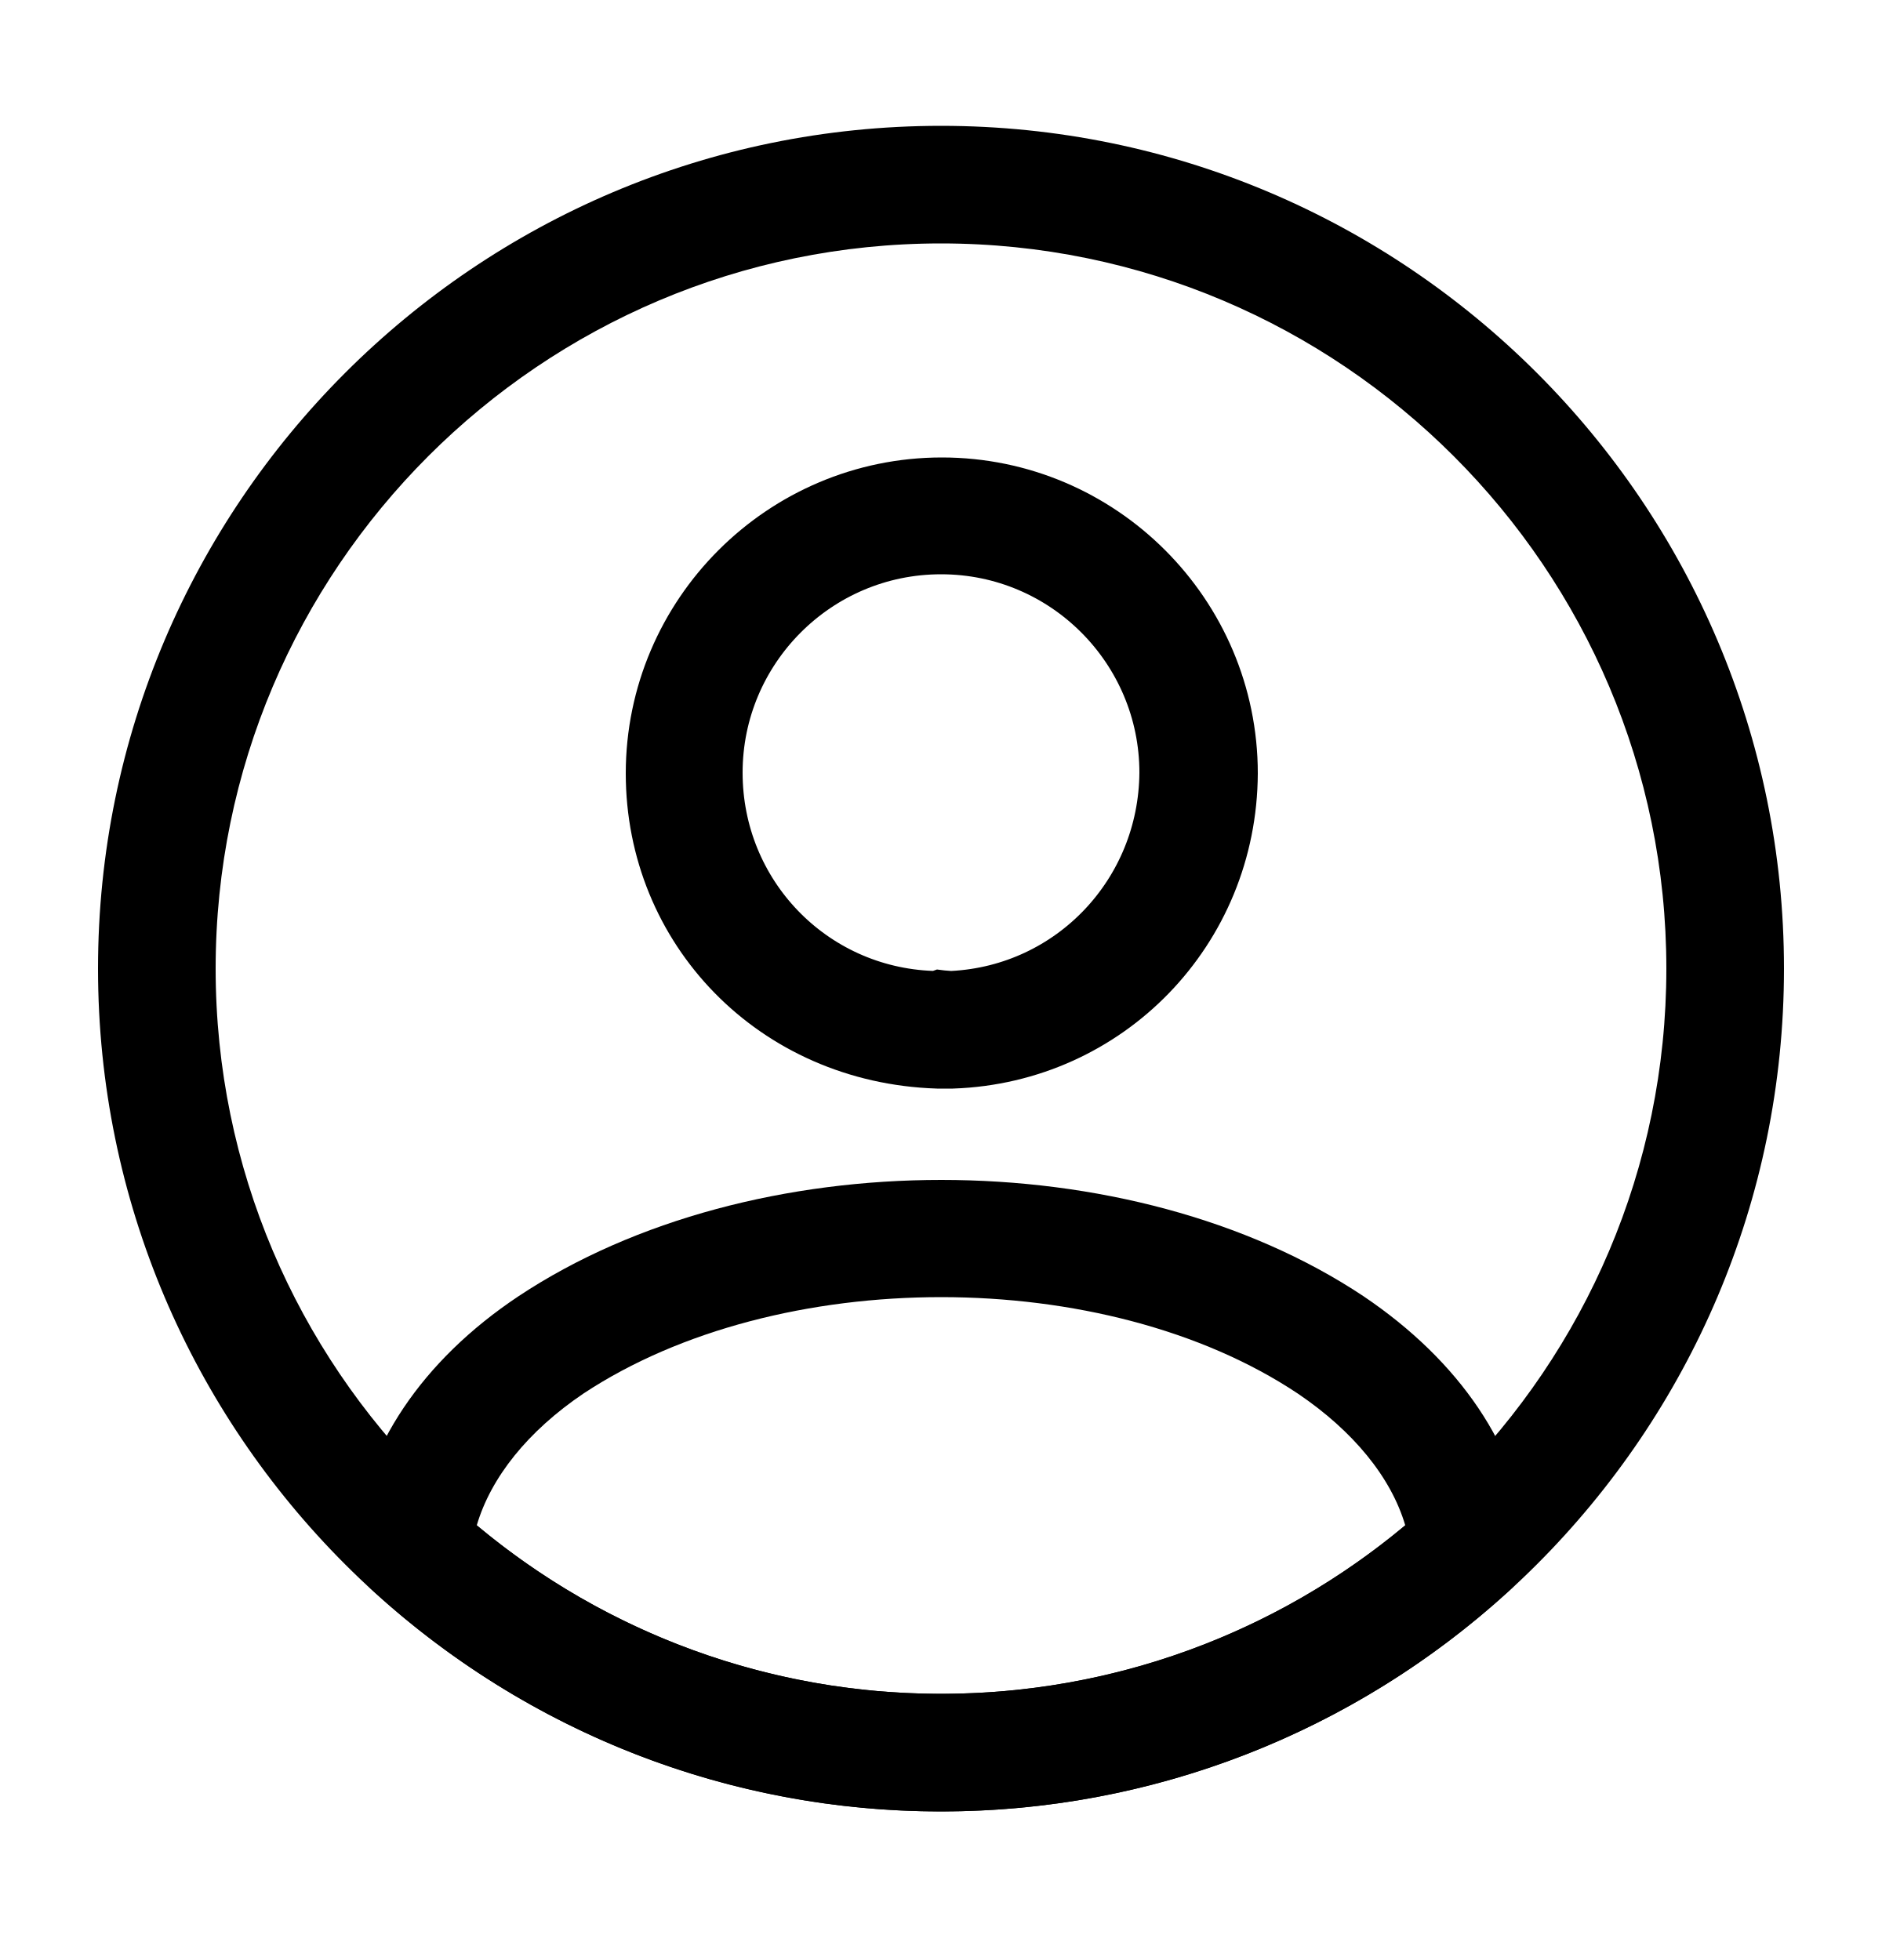
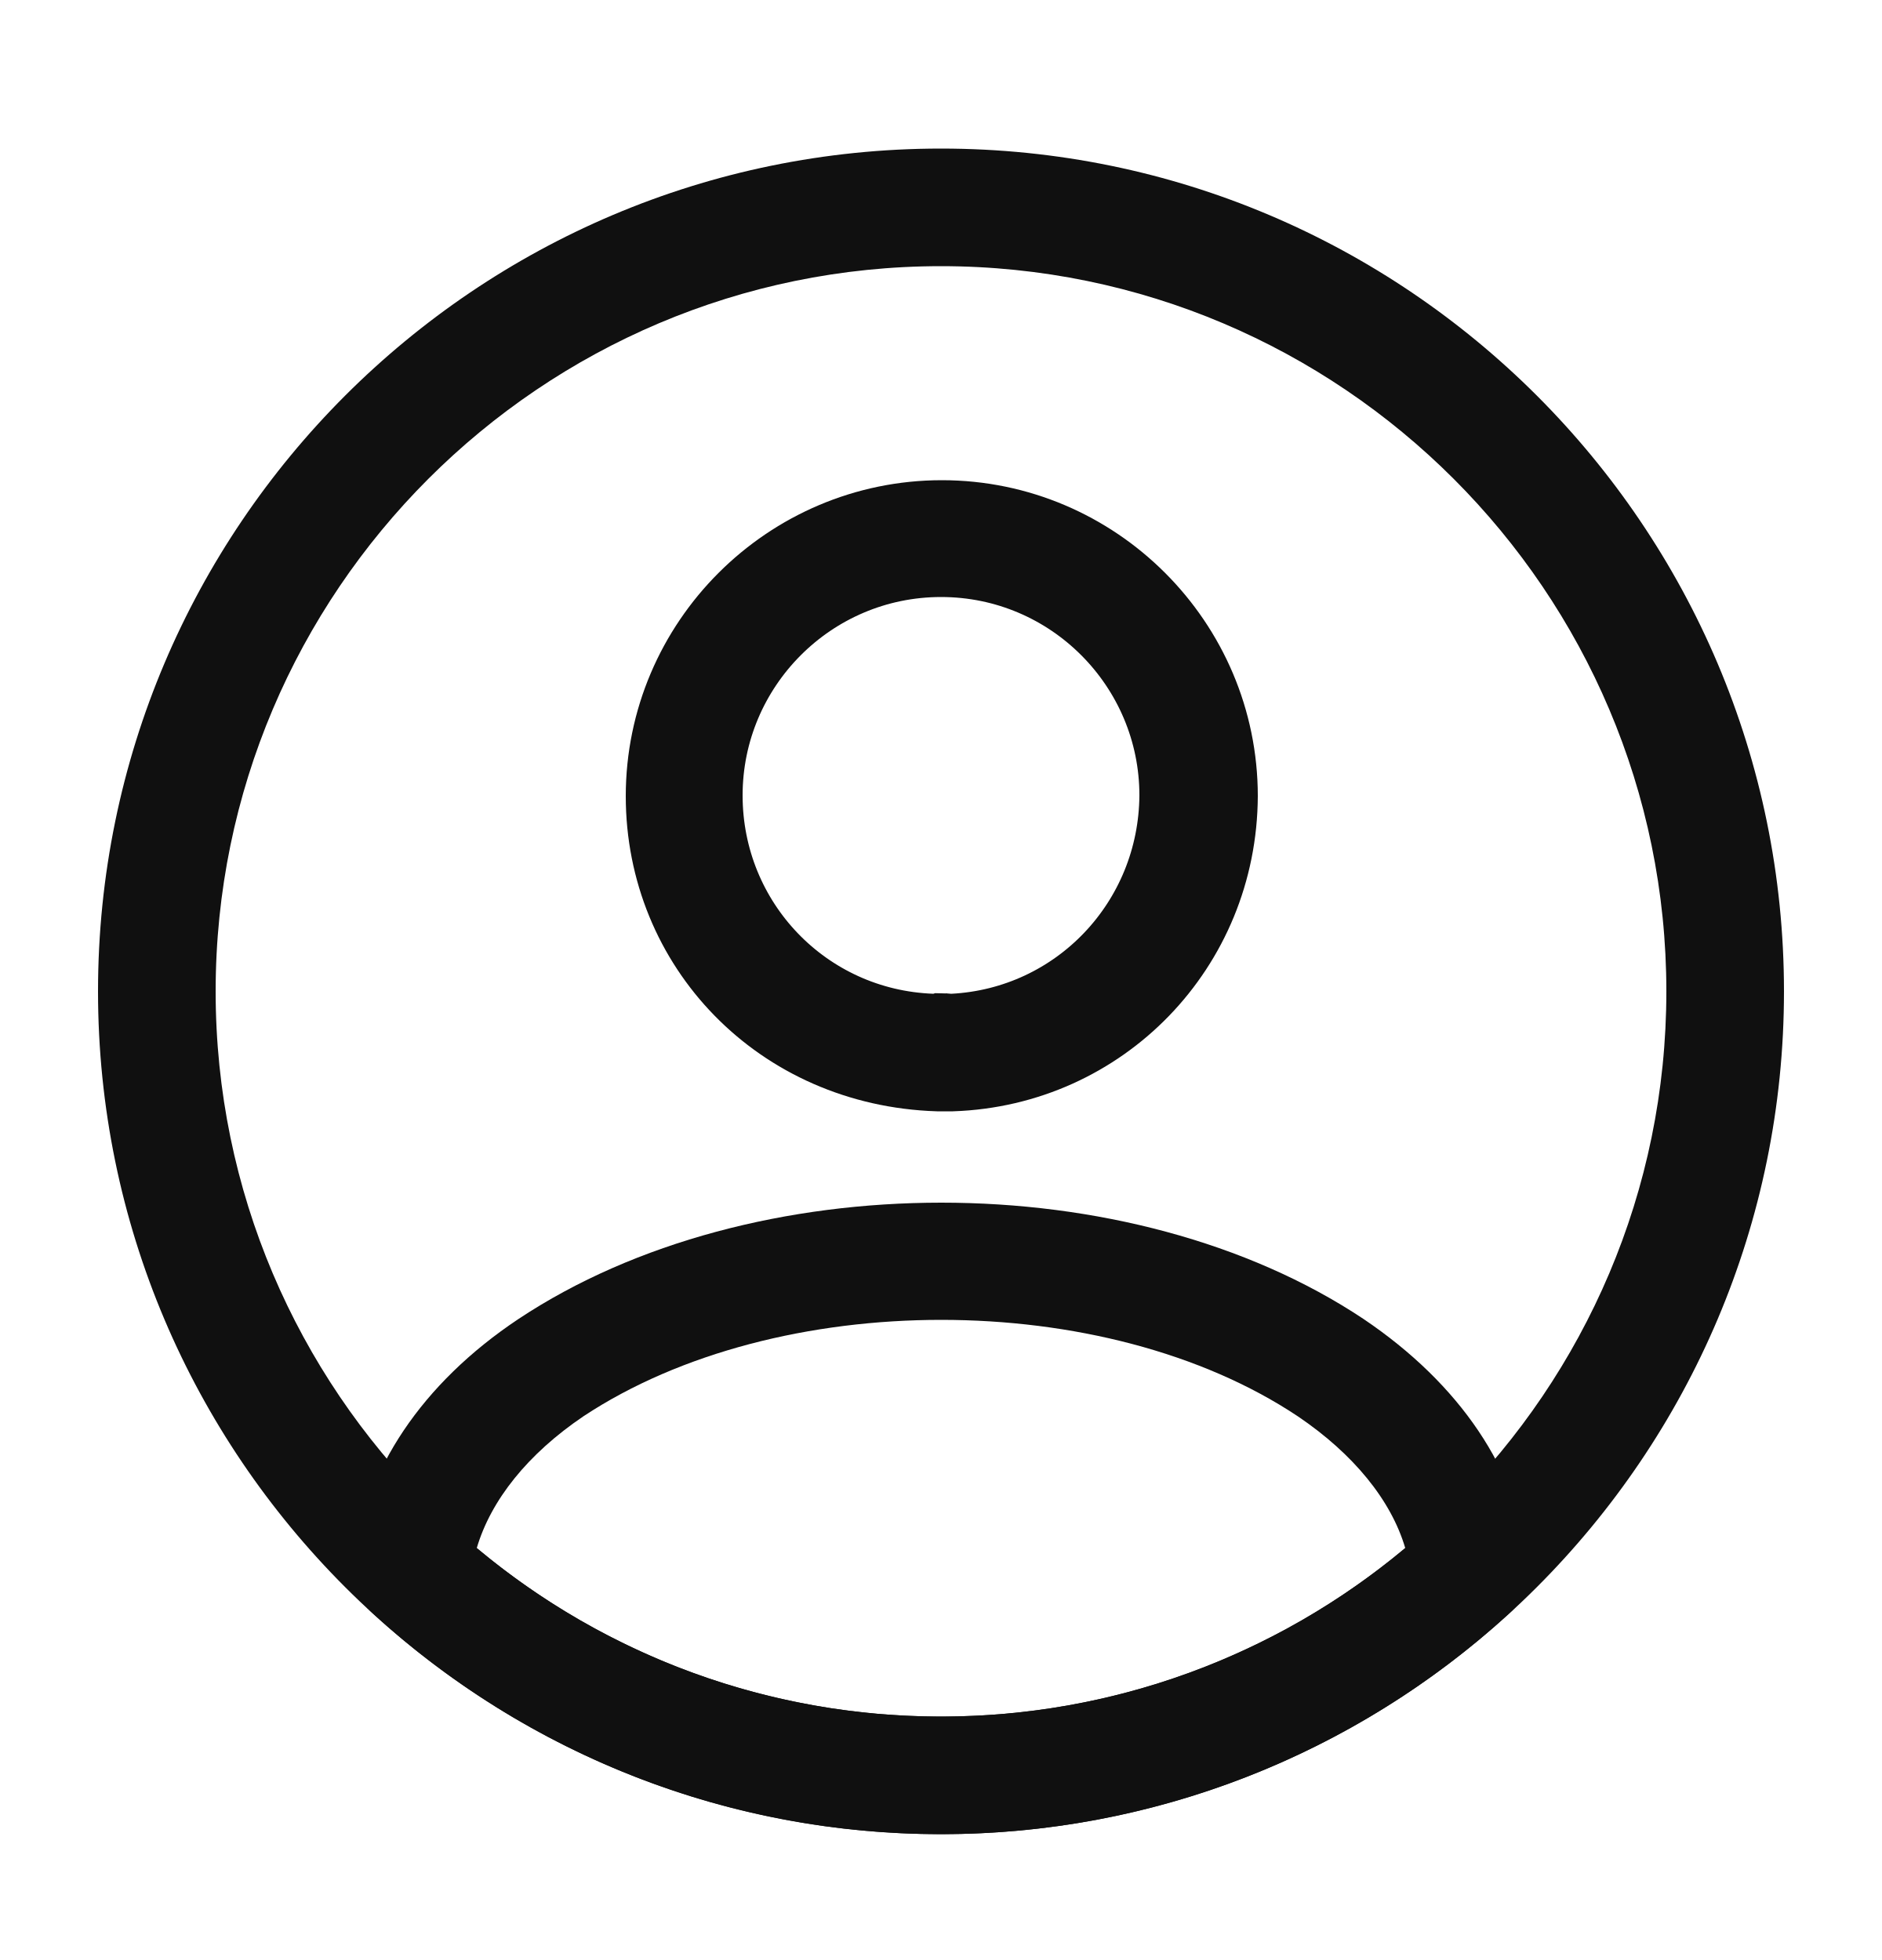
<svg xmlns="http://www.w3.org/2000/svg" width="24" height="25" viewBox="0 0 24 25" fill="none">
-   <path d="M11.882 12.884L11.973 12.888L12.004 12.877C12.012 12.878 12.021 12.878 12.03 12.878C12.047 12.879 12.064 12.88 12.081 12.882L12.119 12.886L12.157 12.884C13.764 12.8 15.018 11.48 15.03 9.858H15.03V9.855C15.03 8.19 13.678 6.825 12.001 6.825C10.323 6.825 8.97 8.19 8.97 9.855C8.97 11.493 10.252 12.825 11.882 12.884ZM12.12 13.385H12.12H12.12H12.12H12.12H12.12H12.12H12.12H12.12H12.119H12.119H12.119H12.119H12.119H12.119H12.119H12.119H12.118H12.118H12.118H12.118H12.118H12.118H12.118H12.118H12.117H12.117H12.117H12.117H12.117H12.117H12.117H12.117H12.117H12.116H12.116H12.116H12.116H12.116H12.116H12.116H12.116H12.115H12.115H12.115H12.115H12.115H12.115H12.115H12.114H12.114H12.114H12.114H12.114H12.114H12.114H12.114H12.113H12.113H12.113H12.113H12.113H12.113H12.113H12.113H12.112H12.112H12.112H12.112H12.112H12.112H12.112H12.111H12.111H12.111H12.111H12.111H12.111H12.111H12.111H12.11H12.11H12.11H12.11H12.11H12.11H12.11H12.11H12.109H12.109H12.109H12.109H12.109H12.109H12.109H12.108H12.108H12.108H12.108H12.108H12.108H12.108H12.107H12.107H12.107H12.107H12.107H12.107H12.107H12.107H12.106H12.106H12.106H12.106H12.106H12.106H12.106H12.105H12.105H12.105H12.105H12.105H12.105H12.105H12.104H12.104H12.104H12.104H12.104H12.104H12.104H12.104H12.103H12.103H12.103H12.103H12.103H12.103H12.102H12.102H12.102H12.102H12.102H12.102H12.102H12.101H12.101H12.101H12.101H12.101H12.101H12.101H12.101H12.1H12.1H12.1H12.1H12.1H12.1H12.1H12.099H12.099H12.099H12.099H12.099H12.099H12.098H12.098H12.098H12.098H12.098H12.098H12.098H12.098H12.097H12.097H12.097H12.097H12.097H12.097H12.097H12.096H12.096H12.096H12.096H12.096H12.096H12.095H12.095H12.095H12.095H12.095H12.095H12.095H12.095H12.094H12.094H12.094H12.094H12.094H12.094H12.094H12.093H12.093H12.093H12.093H12.093H12.093H12.092H12.092H12.092H12.092H12.092H12.092H12.092H12.091H12.091H12.091H12.091H12.091H12.091H12.091H12.09H12.09H12.09H12.09H12.09H12.09H12.09H12.089H12.089H12.089H12.089H12.089H12.089H12.088H12.088H12.088H12.088H12.088H12.088H12.088H12.088H12.087H12.087H12.087H12.087H12.087H12.087H12.086H12.086H12.086H12.086H12.086H12.086H12.086H12.085H12.085H12.085H12.085H12.085H12.085H12.085H12.084H12.084H12.084H12.084H12.084H12.084H12.084H12.083H12.083H12.083H12.083H12.083H12.083H12.082H12.082H12.082H12.082H12.082H12.082H12.082H12.082H12.081H12.081H12.081H12.081H12.081H12.081H12.081H12.08H12.08H12.08H12.08H12.08H12.08H12.079H12.079H12.079H12.079H12.079H12.079H12.079H12.079H12.078H12.078H12.078H12.078H12.078H12.078H12.077H12.077H12.077H12.077H12.077H12.077H12.077H12.076H12.076H12.076H12.076H12.076H12.076H12.076H12.075H12.075H12.075H12.075H12.075H12.075H12.075H12.074H12.074H12.074H12.074H12.074H12.074H12.073H12.073H12.073H12.073H12.073H12.073H12.073H12.072H12.072H12.072H12.072H12.072H12.072H12.072H12.072H12.071H12.071H12.071H12.071H12.071H12.071H12.07H12.07H12.07H12.07H12.07H12.07H12.07H12.07H12.069H12.069H12.069H12.069H12.069H12.069H12.069H12.068H12.068H12.068H12.068H12.068H12.068H12.068H12.067H12.067H12.067H12.067H12.067H12.067H12.067H12.066H12.066H12.066H12.066H12.066H12.066H12.066H12.066H12.065H12.065H12.065H12.065H12.065H12.065H12.065H12.064H12.064H12.064H12.064H12.064H12.064H12.064H12.063H12.063H12.063H12.063H12.063H12.063H12.063H12.062H12.062H12.062H12.062H12.062H12.062H12.062H12.062H12.061H12.061H12.061H12.061H12.061H12.061H12.061H12.06H12.06H12.06H12.06H12.06H12.06H12.06H12.06H12.059H12.059H12.059H12.059H12.059H12.059H12.059H12.059H12.058H12.058H12.058H12.058H12.058H12.058H12.058H12.057H12.057H12.057H12.057H12.057H12.057H12.057H12.057H12.056H12.056H12.056H12.056H12.056H12.056H12.056H12.056H12.056H12.055H12.055H12.055H12.055H12.055H12.055H12.055H12.055H12.054H12.054H12.054H12.054H12.054H12.054H12.054H12.053H12.053H12.053H12.053H12.053H12.053H12.053H12.053H12.053H12.052H12.052H12.052H12.052H12.052H12.052H12.052H12.052H12.051H12.051H12.051H12.051H12.051H12.051H12.051H12.051H12.05H12.05H12.05H12.05H12.05H12.05H12.049H12.049H12.049H12.049H12.049H12.049H12.048H12.048H12.048H12.048H12.048H12.047H12.047H12.047H12.047H12.047H12.046H12.046H12.046H12.046H12.046H12.046H12.046H12.045H12.045H12.045H12.045H12.044H12.044H12.044H12.044H12.044H12.044H12.043H12.043H12.043H12.043H12.043H12.043H12.042H12.042H12.042H12.042H12.042H12.041H12.041H12.041H12.041H12.041H12.04H12.04H12.04H12.04H12.04H12.04H12.039H12.039H12.039H12.039H12.039H12.038H12.038H12.038H12.038H12.038H12.037H12.037H12.037H12.037H12.037H12.037H12.036H12.036H12.036H12.036H12.036H12.035H12.035H12.035H12.035H12.035H12.034H12.034H12.034H12.034H12.034H12.033H12.033H12.033H12.033H12.033H12.033H12.032H12.032H12.032H12.032H12.031H12.031H12.031H12.031H12.031H12.03H12.03H12.03H12.03H12.03H12.03H12.029H12.029H12.029H12.029H12.029H12.028H12.028H12.028H12.028H12.028H12.027H12.027H12.027H12.027H12.027H12.026H12.026H12.026H12.026H12.026H12.025H12.025H12.025H12.025H12.025H12.024H12.024H12.024H12.024H12.024H12.023H12.023H12.023H12.023H12.023H12.022H12.022H12.022H12.022H12.022H12.021H12.021H12.021H12.021H12.021H12.02H12.02H12.02H12.02H12.02H12.019H12.019H12.019H12.019H12.019H12.018H12.018H12.018H12.018H12.018H12.017H12.017H12.017H12.017H12.017H12.016H12.016H12.016H12.016H12.016H12.015H12.015H12.015H12.015H12.015H12.014H12.014H12.014H12.014H12.014H12.013H12.013H12.013H12.013H12.012H12.012H12.012H12.012H12.012H12.011H12.011H12.011H12.011H12.011H12.011H12.01H12.01H12.01H12.01H12.009H12.009H12.009H12.009H12.009H12.008H12.008H12.008H12.008H12.008H12.007H12.007H12.007H12.007H12.007H12.006H12.006H12.006H12.006H12.006H12.005H12.005H12.005H12.005H12.005H12.004H12.004H12.004H12.004H12.004H12.003H12.003H12.003H12.003H12.002H12.002H12.002H12.002H12.002H12.002H12.001H12.001H12.001H12.001H12.001H12H12H12H12H11.999H11.999H11.999H11.999H11.999H11.998H11.998H11.998H11.998H11.998H11.997H11.997H11.997H11.997H11.997H11.996H11.996H11.996H11.996H11.995H11.995H11.995H11.995H11.995H11.995H11.994H11.994H11.994H11.994H11.993H11.993H11.993H11.993H11.993H11.992H11.992H11.992H11.992H11.992H11.992H11.991H11.991H11.991H11.991H11.99H11.99H11.99H11.99H11.99H11.989H11.989H11.989H11.989H11.989H11.988H11.988H11.988H11.988H11.988H11.987H11.987H11.987H11.987H11.987H11.986H11.986H11.986H11.986H11.986H11.985H11.985H11.985H11.985H11.985H11.984H11.984H11.984H11.984H11.983H11.983H11.983H11.983H11.983H11.982H11.982H11.982H11.982H11.982H11.982H11.981H11.981H11.981H11.981H11.98H11.98H11.98H11.98H11.98H11.979H11.979H11.979H11.979H11.979H11.979H11.978H11.978H11.978H11.978H11.977H11.977H11.977H11.977H11.977H11.976H11.976H11.976H11.976H11.976H11.976H11.975H11.975H11.975H11.975H11.975H11.974H11.974H11.974H11.974H11.973H11.973H11.973H11.973H11.973H11.973H11.972H11.972H11.972H11.972H11.972H11.971H11.971H11.971H11.971H11.971H11.97H11.97H11.97H11.97H11.97H11.969H11.969H11.969H11.969H11.969H11.969H11.968H11.968H11.968H11.968H11.967H11.967H11.967H11.967H11.967H11.966H11.966H11.966H11.966H11.966H11.966H11.965H11.965H11.965H11.965H11.965H11.964H11.964H11.964H11.964H11.964H11.963H11.963H11.963H11.963H11.963H11.963H11.962H11.962H11.962H11.962H11.962H11.961H11.961H11.961H11.961H11.961H11.96H11.96H11.96H11.96H11.96H11.96H11.959H11.959H11.959H11.959H11.959H11.958H11.958C9.958 13.319 8.48 11.768 8.48 9.865C8.48 7.921 10.067 6.335 12.011 6.335C13.954 6.335 15.54 7.92 15.54 9.864C15.531 11.783 14.037 13.319 12.142 13.385H12.142H12.142H12.142H12.142H12.142H12.142H12.142H12.142H12.142H12.141H12.141H12.141H12.141H12.141H12.141H12.141H12.141H12.141H12.141H12.141H12.14H12.14H12.14H12.14H12.14H12.14H12.14H12.14H12.14H12.14H12.14H12.14H12.14H12.139H12.139H12.139H12.139H12.139H12.139H12.139H12.139H12.139H12.139H12.139H12.139H12.139H12.139H12.139H12.139H12.138H12.138H12.138H12.138H12.138H12.138H12.138H12.138H12.138H12.138H12.138H12.138H12.138H12.137H12.137H12.137H12.137H12.137H12.137H12.137H12.137H12.137H12.137H12.137H12.137H12.137H12.137H12.137H12.137H12.136H12.136H12.136H12.136H12.136H12.136H12.136H12.136H12.136H12.136H12.136H12.136H12.136H12.136H12.136H12.136H12.136H12.136H12.136H12.135H12.135H12.135H12.135H12.135H12.135H12.135H12.135H12.135H12.135H12.135H12.135H12.135H12.135H12.135H12.135H12.135H12.134H12.134H12.134H12.134H12.134H12.134H12.134H12.134H12.134H12.134H12.134H12.134H12.134H12.134H12.134H12.134H12.134H12.134H12.134H12.133H12.133H12.133H12.133H12.133H12.133H12.133H12.133H12.133H12.133H12.133H12.133H12.133H12.133H12.133H12.133H12.133H12.133H12.133H12.133H12.133H12.133H12.133H12.132H12.132H12.132H12.132H12.132H12.132H12.132H12.132H12.132H12.132H12.132H12.132H12.132H12.132H12.132H12.132H12.132H12.132H12.132H12.132H12.132H12.132H12.132H12.131H12.131H12.131H12.131H12.131H12.131H12.131H12.131H12.131H12.131H12.131H12.131H12.131H12.131H12.131H12.131H12.131H12.131H12.131H12.131H12.131H12.13H12.13H12.13H12.13H12.13H12.13H12.13H12.13H12.13H12.13H12.13H12.13H12.13H12.13H12.13H12.13H12.13H12.13H12.13H12.13H12.13H12.13H12.13H12.13H12.13H12.13H12.13H12.129H12.129H12.129H12.129H12.129H12.129H12.129H12.129H12.129H12.129H12.129H12.129H12.129H12.129H12.129H12.129H12.129H12.129H12.129H12.129H12.129H12.129H12.129H12.129H12.129H12.129H12.128H12.128H12.128H12.128H12.128H12.128H12.128H12.128H12.128H12.128H12.128H12.128H12.128H12.128H12.128H12.128H12.128H12.128H12.128H12.128H12.128H12.128H12.128H12.127H12.127H12.127H12.127H12.127H12.127H12.127H12.127H12.127H12.127H12.127H12.127H12.127H12.127H12.127H12.127H12.127H12.127H12.127H12.127H12.127H12.127H12.127H12.127H12.127H12.127H12.127H12.126H12.126H12.126H12.126H12.126H12.126H12.126H12.126H12.126H12.126H12.126H12.126H12.126H12.126H12.126H12.126H12.126H12.126H12.126H12.126H12.126H12.126H12.126H12.126H12.125H12.125H12.125H12.125H12.125H12.125H12.125H12.125H12.125H12.125H12.125H12.125H12.125H12.125H12.125H12.125H12.125H12.125H12.125H12.125H12.125H12.124H12.124H12.124H12.124H12.124H12.124H12.124H12.124H12.124H12.124H12.124H12.124H12.124H12.124H12.124H12.124H12.124H12.124H12.124H12.124H12.124H12.124H12.123H12.123H12.123H12.123H12.123H12.123H12.123H12.123H12.123H12.123H12.123H12.123H12.123H12.123H12.123H12.123H12.123H12.123H12.123H12.123H12.123H12.123H12.122H12.122H12.122H12.122H12.122H12.122H12.122H12.122H12.122H12.122H12.122H12.122H12.122H12.122H12.122H12.122H12.122H12.121H12.121H12.121H12.121H12.121H12.121H12.121H12.121H12.121H12.121H12.121H12.121H12.121H12.121H12.121H12.121H12.121H12.121H12.12H12.12Z" fill="currentColor" stroke="currentColor" />
-   <path d="M12 23.105C9.31 23.105 6.74 22.105 4.75 20.285C4.57 20.125 4.49 19.885 4.51 19.655C4.64 18.465 5.38 17.355 6.61 16.535C9.59 14.555 14.42 14.555 17.39 16.535C18.62 17.365 19.36 18.465 19.49 19.655C19.52 19.895 19.43 20.125 19.25 20.285C17.26 22.105 14.69 23.105 12 23.105ZM6.08 19.455C7.74 20.845 9.83 21.605 12 21.605C14.17 21.605 16.26 20.845 17.92 19.455C17.74 18.845 17.26 18.255 16.55 17.775C14.09 16.135 9.92 16.135 7.44 17.775C6.73 18.255 6.26 18.845 6.08 19.455Z" fill="currentColor" />
-   <path d="M12 23.105C6.07 23.105 1.25 18.285 1.25 12.355C1.25 6.425 6.07 1.605 12 1.605C17.93 1.605 22.75 6.425 22.75 12.355C22.75 18.285 17.93 23.105 12 23.105ZM12 3.105C6.9 3.105 2.75 7.255 2.75 12.355C2.75 17.455 6.9 21.605 12 21.605C17.1 21.605 21.25 17.455 21.25 12.355C21.25 7.255 17.1 3.105 12 3.105Z" fill="currentColor" />
+   <path d="M11.882 13.175L11.973 13.178L12.004 13.168C12.012 13.168 12.021 13.168 12.03 13.169C12.047 13.17 12.064 13.171 12.081 13.173L12.119 13.177L12.157 13.175C13.764 13.091 15.018 11.771 15.03 10.149H15.03V10.145C15.03 8.481 13.678 7.115 12.001 7.115C10.323 7.115 8.97 8.481 8.97 10.145C8.97 11.783 10.252 13.115 11.882 13.175ZM12.12 13.675H12.12H12.12H12.12H12.12H12.12H12.12H12.12H12.12H12.119H12.119H12.119H12.119H12.119H12.119H12.119H12.119H12.118H12.118H12.118H12.118H12.118H12.118H12.118H12.118H12.117H12.117H12.117H12.117H12.117H12.117H12.117H12.117H12.117H12.116H12.116H12.116H12.116H12.116H12.116H12.116H12.116H12.115H12.115H12.115H12.115H12.115H12.115H12.115H12.114H12.114H12.114H12.114H12.114H12.114H12.114H12.114H12.113H12.113H12.113H12.113H12.113H12.113H12.113H12.113H12.112H12.112H12.112H12.112H12.112H12.112H12.112H12.111H12.111H12.111H12.111H12.111H12.111H12.111H12.111H12.11H12.11H12.11H12.11H12.11H12.11H12.11H12.11H12.109H12.109H12.109H12.109H12.109H12.109H12.109H12.108H12.108H12.108H12.108H12.108H12.108H12.108H12.107H12.107H12.107H12.107H12.107H12.107H12.107H12.107H12.106H12.106H12.106H12.106H12.106H12.106H12.106H12.105H12.105H12.105H12.105H12.105H12.105H12.105H12.104H12.104H12.104H12.104H12.104H12.104H12.104H12.104H12.103H12.103H12.103H12.103H12.103H12.103H12.102H12.102H12.102H12.102H12.102H12.102H12.102H12.101H12.101H12.101H12.101H12.101H12.101H12.101H12.101H12.1H12.1H12.1H12.1H12.1H12.1H12.1H12.099H12.099H12.099H12.099H12.099H12.099H12.098H12.098H12.098H12.098H12.098H12.098H12.098H12.098H12.097H12.097H12.097H12.097H12.097H12.097H12.097H12.096H12.096H12.096H12.096H12.096H12.096H12.095H12.095H12.095H12.095H12.095H12.095H12.095H12.095H12.094H12.094H12.094H12.094H12.094H12.094H12.094H12.093H12.093H12.093H12.093H12.093H12.093H12.092H12.092H12.092H12.092H12.092H12.092H12.092H12.091H12.091H12.091H12.091H12.091H12.091H12.091H12.09H12.09H12.09H12.09H12.09H12.09H12.09H12.089H12.089H12.089H12.089H12.089H12.089H12.088H12.088H12.088H12.088H12.088H12.088H12.088H12.088H12.087H12.087H12.087H12.087H12.087H12.087H12.086H12.086H12.086H12.086H12.086H12.086H12.086H12.085H12.085H12.085H12.085H12.085H12.085H12.085H12.084H12.084H12.084H12.084H12.084H12.084H12.084H12.083H12.083H12.083H12.083H12.083H12.083H12.082H12.082H12.082H12.082H12.082H12.082H12.082H12.082H12.081H12.081H12.081H12.081H12.081H12.081H12.081H12.08H12.08H12.08H12.08H12.08H12.08H12.079H12.079H12.079H12.079H12.079H12.079H12.079H12.079H12.078H12.078H12.078H12.078H12.078H12.078H12.077H12.077H12.077H12.077H12.077H12.077H12.077H12.076H12.076H12.076H12.076H12.076H12.076H12.076H12.075H12.075H12.075H12.075H12.075H12.075H12.075H12.074H12.074H12.074H12.074H12.074H12.074H12.073H12.073H12.073H12.073H12.073H12.073H12.073H12.072H12.072H12.072H12.072H12.072H12.072H12.072H12.072H12.071H12.071H12.071H12.071H12.071H12.071H12.07H12.07H12.07H12.07H12.07H12.07H12.07H12.07H12.069H12.069H12.069H12.069H12.069H12.069H12.069H12.068H12.068H12.068H12.068H12.068H12.068H12.068H12.067H12.067H12.067H12.067H12.067H12.067H12.067H12.066H12.066H12.066H12.066H12.066H12.066H12.066H12.066H12.065H12.065H12.065H12.065H12.065H12.065H12.065H12.064H12.064H12.064H12.064H12.064H12.064H12.064H12.063H12.063H12.063H12.063H12.063H12.063H12.063H12.062H12.062H12.062H12.062H12.062H12.062H12.062H12.062H12.061H12.061H12.061H12.061H12.061H12.061H12.061H12.06H12.06H12.06H12.06H12.06H12.06H12.06H12.06H12.059H12.059H12.059H12.059H12.059H12.059H12.059H12.059H12.058H12.058H12.058H12.058H12.058H12.058H12.058H12.057H12.057H12.057H12.057H12.057H12.057H12.057H12.057H12.056H12.056H12.056H12.056H12.056H12.056H12.056H12.056H12.056H12.055H12.055H12.055H12.055H12.055H12.055H12.055H12.055H12.054H12.054H12.054H12.054H12.054H12.054H12.054H12.053H12.053H12.053H12.053H12.053H12.053H12.053H12.053H12.053H12.052H12.052H12.052H12.052H12.052H12.052H12.052H12.052H12.051H12.051H12.051H12.051H12.051H12.051H12.051H12.051H12.05H12.05H12.05H12.05H12.05H12.05H12.049H12.049H12.049H12.049H12.049H12.049H12.048H12.048H12.048H12.048H12.048H12.047H12.047H12.047H12.047H12.047H12.046H12.046H12.046H12.046H12.046H12.046H12.046H12.045H12.045H12.045H12.045H12.044H12.044H12.044H12.044H12.044H12.044H12.043H12.043H12.043H12.043H12.043H12.043H12.042H12.042H12.042H12.042H12.042H12.041H12.041H12.041H12.041H12.041H12.04H12.04H12.04H12.04H12.04H12.04H12.039H12.039H12.039H12.039H12.039H12.038H12.038H12.038H12.038H12.038H12.037H12.037H12.037H12.037H12.037H12.037H12.036H12.036H12.036H12.036H12.036H12.035H12.035H12.035H12.035H12.035H12.034H12.034H12.034H12.034H12.034H12.033H12.033H12.033H12.033H12.033H12.033H12.032H12.032H12.032H12.032H12.031H12.031H12.031H12.031H12.031H12.03H12.03H12.03H12.03H12.03H12.03H12.029H12.029H12.029H12.029H12.029H12.028H12.028H12.028H12.028H12.028H12.027H12.027H12.027H12.027H12.027H12.026H12.026H12.026H12.026H12.026H12.025H12.025H12.025H12.025H12.025H12.024H12.024H12.024H12.024H12.024H12.023H12.023H12.023H12.023H12.023H12.022H12.022H12.022H12.022H12.022H12.021H12.021H12.021H12.021H12.021H12.02H12.02H12.02H12.02H12.02H12.019H12.019H12.019H12.019H12.019H12.018H12.018H12.018H12.018H12.018H12.017H12.017H12.017H12.017H12.017H12.016H12.016H12.016H12.016H12.016H12.015H12.015H12.015H12.015H12.015H12.014H12.014H12.014H12.014H12.014H12.013H12.013H12.013H12.013H12.012H12.012H12.012H12.012H12.012H12.011H12.011H12.011H12.011H12.011H12.011H12.01H12.01H12.01H12.01H12.009H12.009H12.009H12.009H12.009H12.008H12.008H12.008H12.008H12.008H12.007H12.007H12.007H12.007H12.007H12.006H12.006H12.006H12.006H12.006H12.005H12.005H12.005H12.005H12.005H12.004H12.004H12.004H12.004H12.004H12.003H12.003H12.003H12.003H12.002H12.002H12.002H12.002H12.002H12.002H12.001H12.001H12.001H12.001H12.001H12H12H12H12H11.999H11.999H11.999H11.999H11.999H11.998H11.998H11.998H11.998H11.998H11.997H11.997H11.997H11.997H11.997H11.996H11.996H11.996H11.996H11.995H11.995H11.995H11.995H11.995H11.995H11.994H11.994H11.994H11.994H11.993H11.993H11.993H11.993H11.993H11.992H11.992H11.992H11.992H11.992H11.992H11.991H11.991H11.991H11.991H11.99H11.99H11.99H11.99H11.99H11.989H11.989H11.989H11.989H11.989H11.988H11.988H11.988H11.988H11.988H11.987H11.987H11.987H11.987H11.987H11.986H11.986H11.986H11.986H11.986H11.985H11.985H11.985H11.985H11.985H11.984H11.984H11.984H11.984H11.983H11.983H11.983H11.983H11.983H11.982H11.982H11.982H11.982H11.982H11.982H11.981H11.981H11.981H11.981H11.98H11.98H11.98H11.98H11.98H11.979H11.979H11.979H11.979H11.979H11.979H11.978H11.978H11.978H11.978H11.977H11.977H11.977H11.977H11.977H11.976H11.976H11.976H11.976H11.976H11.976H11.975H11.975H11.975H11.975H11.975H11.974H11.974H11.974H11.974H11.973H11.973H11.973H11.973H11.973H11.973H11.972H11.972H11.972H11.972H11.972H11.971H11.971H11.971H11.971H11.971H11.97H11.97H11.97H11.97H11.97H11.969H11.969H11.969H11.969H11.969H11.969H11.968H11.968H11.968H11.968H11.967H11.967H11.967H11.967H11.967H11.966H11.966H11.966H11.966H11.966H11.966H11.965H11.965H11.965H11.965H11.965H11.964H11.964H11.964H11.964H11.964H11.963H11.963H11.963H11.963H11.963H11.963H11.962H11.962H11.962H11.962H11.962H11.961H11.961H11.961H11.961H11.961H11.96H11.96H11.96H11.96H11.96H11.96H11.959H11.959H11.959H11.959H11.959H11.958H11.958C9.958 13.61 8.48 12.058 8.48 10.155C8.48 8.212 10.067 6.625 12.011 6.625C13.954 6.625 15.54 8.211 15.54 10.154C15.531 12.074 14.037 13.61 12.142 13.675H12.142H12.142H12.142H12.142H12.142H12.142H12.142H12.142H12.142H12.141H12.141H12.141H12.141H12.141H12.141H12.141H12.141H12.141H12.141H12.141H12.14H12.14H12.14H12.14H12.14H12.14H12.14H12.14H12.14H12.14H12.14H12.14H12.14H12.139H12.139H12.139H12.139H12.139H12.139H12.139H12.139H12.139H12.139H12.139H12.139H12.139H12.139H12.139H12.139H12.138H12.138H12.138H12.138H12.138H12.138H12.138H12.138H12.138H12.138H12.138H12.138H12.138H12.137H12.137H12.137H12.137H12.137H12.137H12.137H12.137H12.137H12.137H12.137H12.137H12.137H12.137H12.137H12.137H12.136H12.136H12.136H12.136H12.136H12.136H12.136H12.136H12.136H12.136H12.136H12.136H12.136H12.136H12.136H12.136H12.136H12.136H12.136H12.135H12.135H12.135H12.135H12.135H12.135H12.135H12.135H12.135H12.135H12.135H12.135H12.135H12.135H12.135H12.135H12.135H12.134H12.134H12.134H12.134H12.134H12.134H12.134H12.134H12.134H12.134H12.134H12.134H12.134H12.134H12.134H12.134H12.134H12.134H12.134H12.133H12.133H12.133H12.133H12.133H12.133H12.133H12.133H12.133H12.133H12.133H12.133H12.133H12.133H12.133H12.133H12.133H12.133H12.133H12.133H12.133H12.133H12.133H12.132H12.132H12.132H12.132H12.132H12.132H12.132H12.132H12.132H12.132H12.132H12.132H12.132H12.132H12.132H12.132H12.132H12.132H12.132H12.132H12.132H12.132H12.132H12.131H12.131H12.131H12.131H12.131H12.131H12.131H12.131H12.131H12.131H12.131H12.131H12.131H12.131H12.131H12.131H12.131H12.131H12.131H12.131H12.131H12.13H12.13H12.13H12.13H12.13H12.13H12.13H12.13H12.13H12.13H12.13H12.13H12.13H12.13H12.13H12.13H12.13H12.13H12.13H12.13H12.13H12.13H12.13H12.13H12.13H12.13H12.13H12.129H12.129H12.129H12.129H12.129H12.129H12.129H12.129H12.129H12.129H12.129H12.129H12.129H12.129H12.129H12.129H12.129H12.129H12.129H12.129H12.129H12.129H12.129H12.129H12.129H12.129H12.128H12.128H12.128H12.128H12.128H12.128H12.128H12.128H12.128H12.128H12.128H12.128H12.128H12.128H12.128H12.128H12.128H12.128H12.128H12.128H12.128H12.128H12.128H12.127H12.127H12.127H12.127H12.127H12.127H12.127H12.127H12.127H12.127H12.127H12.127H12.127H12.127H12.127H12.127H12.127H12.127H12.127H12.127H12.127H12.127H12.127H12.127H12.127H12.127H12.127H12.126H12.126H12.126H12.126H12.126H12.126H12.126H12.126H12.126H12.126H12.126H12.126H12.126H12.126H12.126H12.126H12.126H12.126H12.126H12.126H12.126H12.126H12.126H12.126H12.125H12.125H12.125H12.125H12.125H12.125H12.125H12.125H12.125H12.125H12.125H12.125H12.125H12.125H12.125H12.125H12.125H12.125H12.125H12.125H12.125H12.124H12.124H12.124H12.124H12.124H12.124H12.124H12.124H12.124H12.124H12.124H12.124H12.124H12.124H12.124H12.124H12.124H12.124H12.124H12.124H12.124H12.124H12.123H12.123H12.123H12.123H12.123H12.123H12.123H12.123H12.123H12.123H12.123H12.123H12.123H12.123H12.123H12.123H12.123H12.123H12.123H12.123H12.123H12.123H12.122H12.122H12.122H12.122H12.122H12.122H12.122H12.122H12.122H12.122H12.122H12.122H12.122H12.122H12.122H12.122H12.122H12.121H12.121H12.121H12.121H12.121H12.121H12.121H12.121H12.121H12.121H12.121H12.121H12.121H12.121H12.121H12.121H12.121H12.121H12.12H12.12Z" fill="#101010" stroke="#101010" />
+   <path d="M12 23.395C9.31 23.395 6.74 22.395 4.75 20.575C4.57 20.415 4.49 20.175 4.51 19.945C4.64 18.755 5.38 17.645 6.61 16.825C9.59 14.845 14.42 14.845 17.39 16.825C18.62 17.655 19.36 18.755 19.49 19.945C19.52 20.185 19.43 20.415 19.25 20.575C17.26 22.395 14.69 23.395 12 23.395ZM6.08 19.745C7.74 21.135 9.83 21.895 12 21.895C14.17 21.895 16.26 21.135 17.92 19.745C17.74 19.135 17.26 18.545 16.55 18.065C14.09 16.425 9.92 16.425 7.44 18.065C6.73 18.545 6.26 19.135 6.08 19.745Z" fill="#101010" />
+   <path d="M12 23.395C6.07 23.395 1.25 18.575 1.25 12.645C1.25 6.715 6.07 1.895 12 1.895C17.93 1.895 22.75 6.715 22.75 12.645C22.75 18.575 17.93 23.395 12 23.395ZM12 3.395C6.9 3.395 2.75 7.545 2.75 12.645C2.75 17.745 6.9 21.895 12 21.895C17.1 21.895 21.25 17.745 21.25 12.645C21.25 7.545 17.1 3.395 12 3.395Z" fill="#101010" />
</svg>
